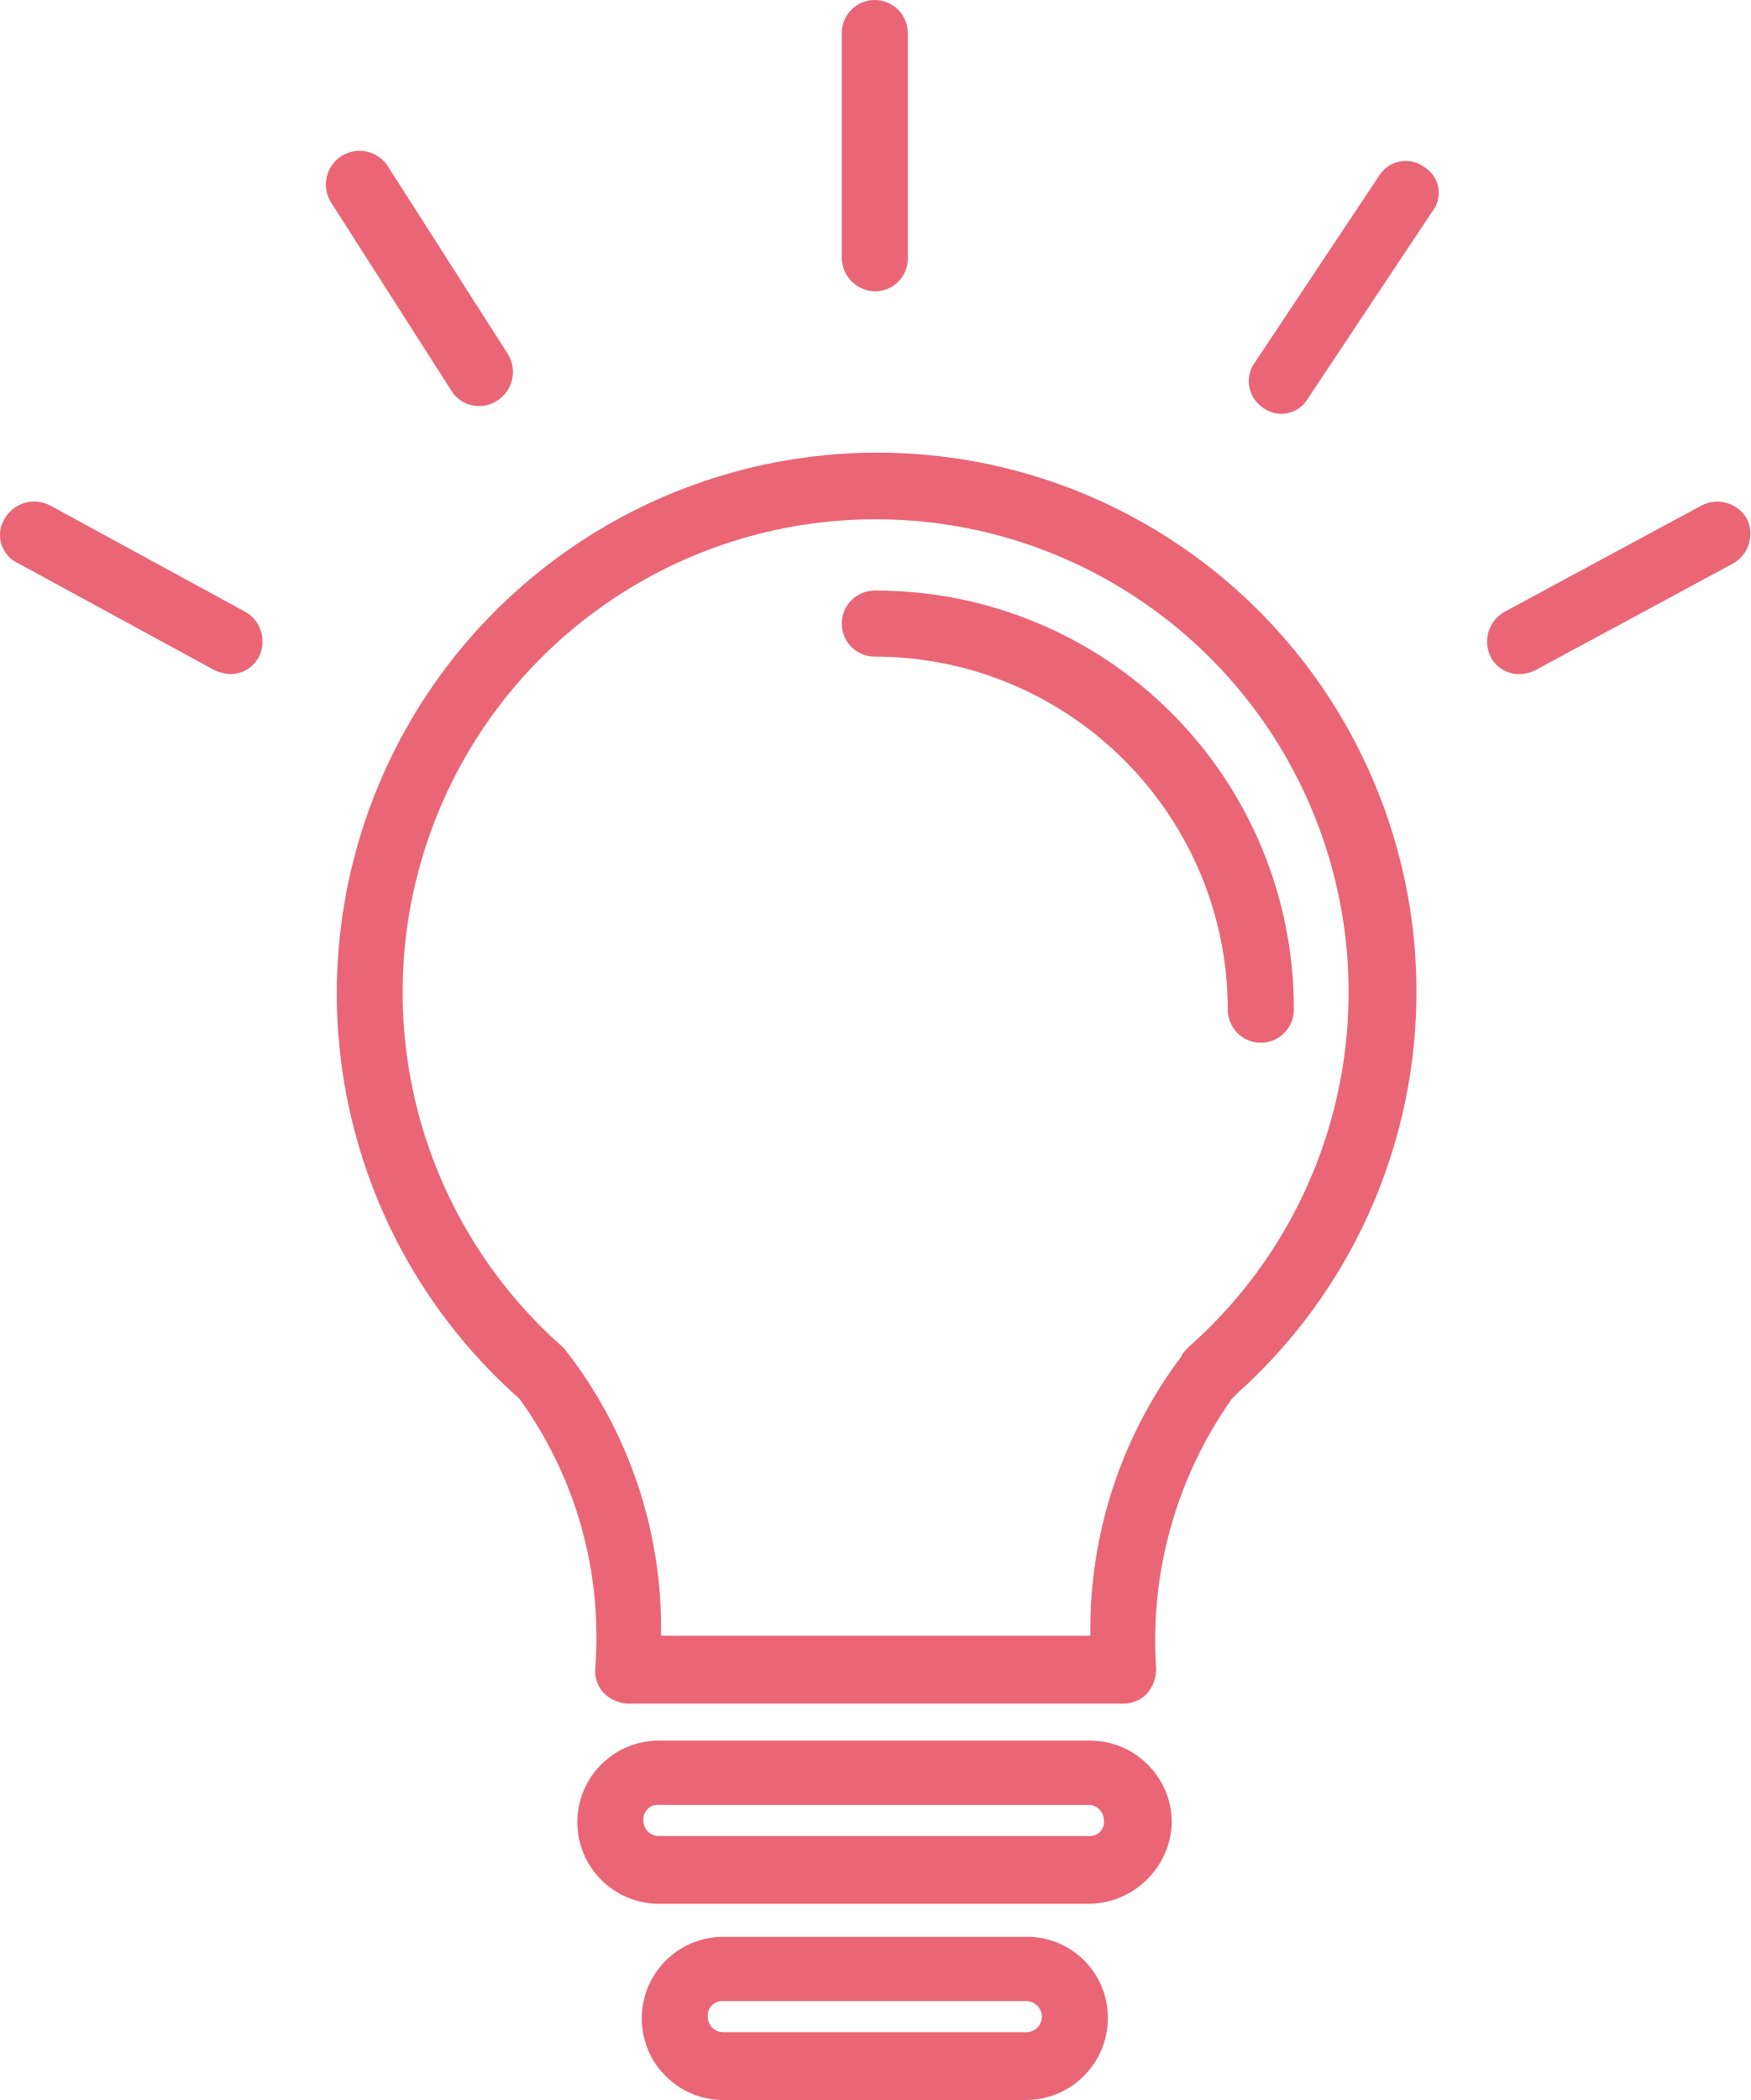
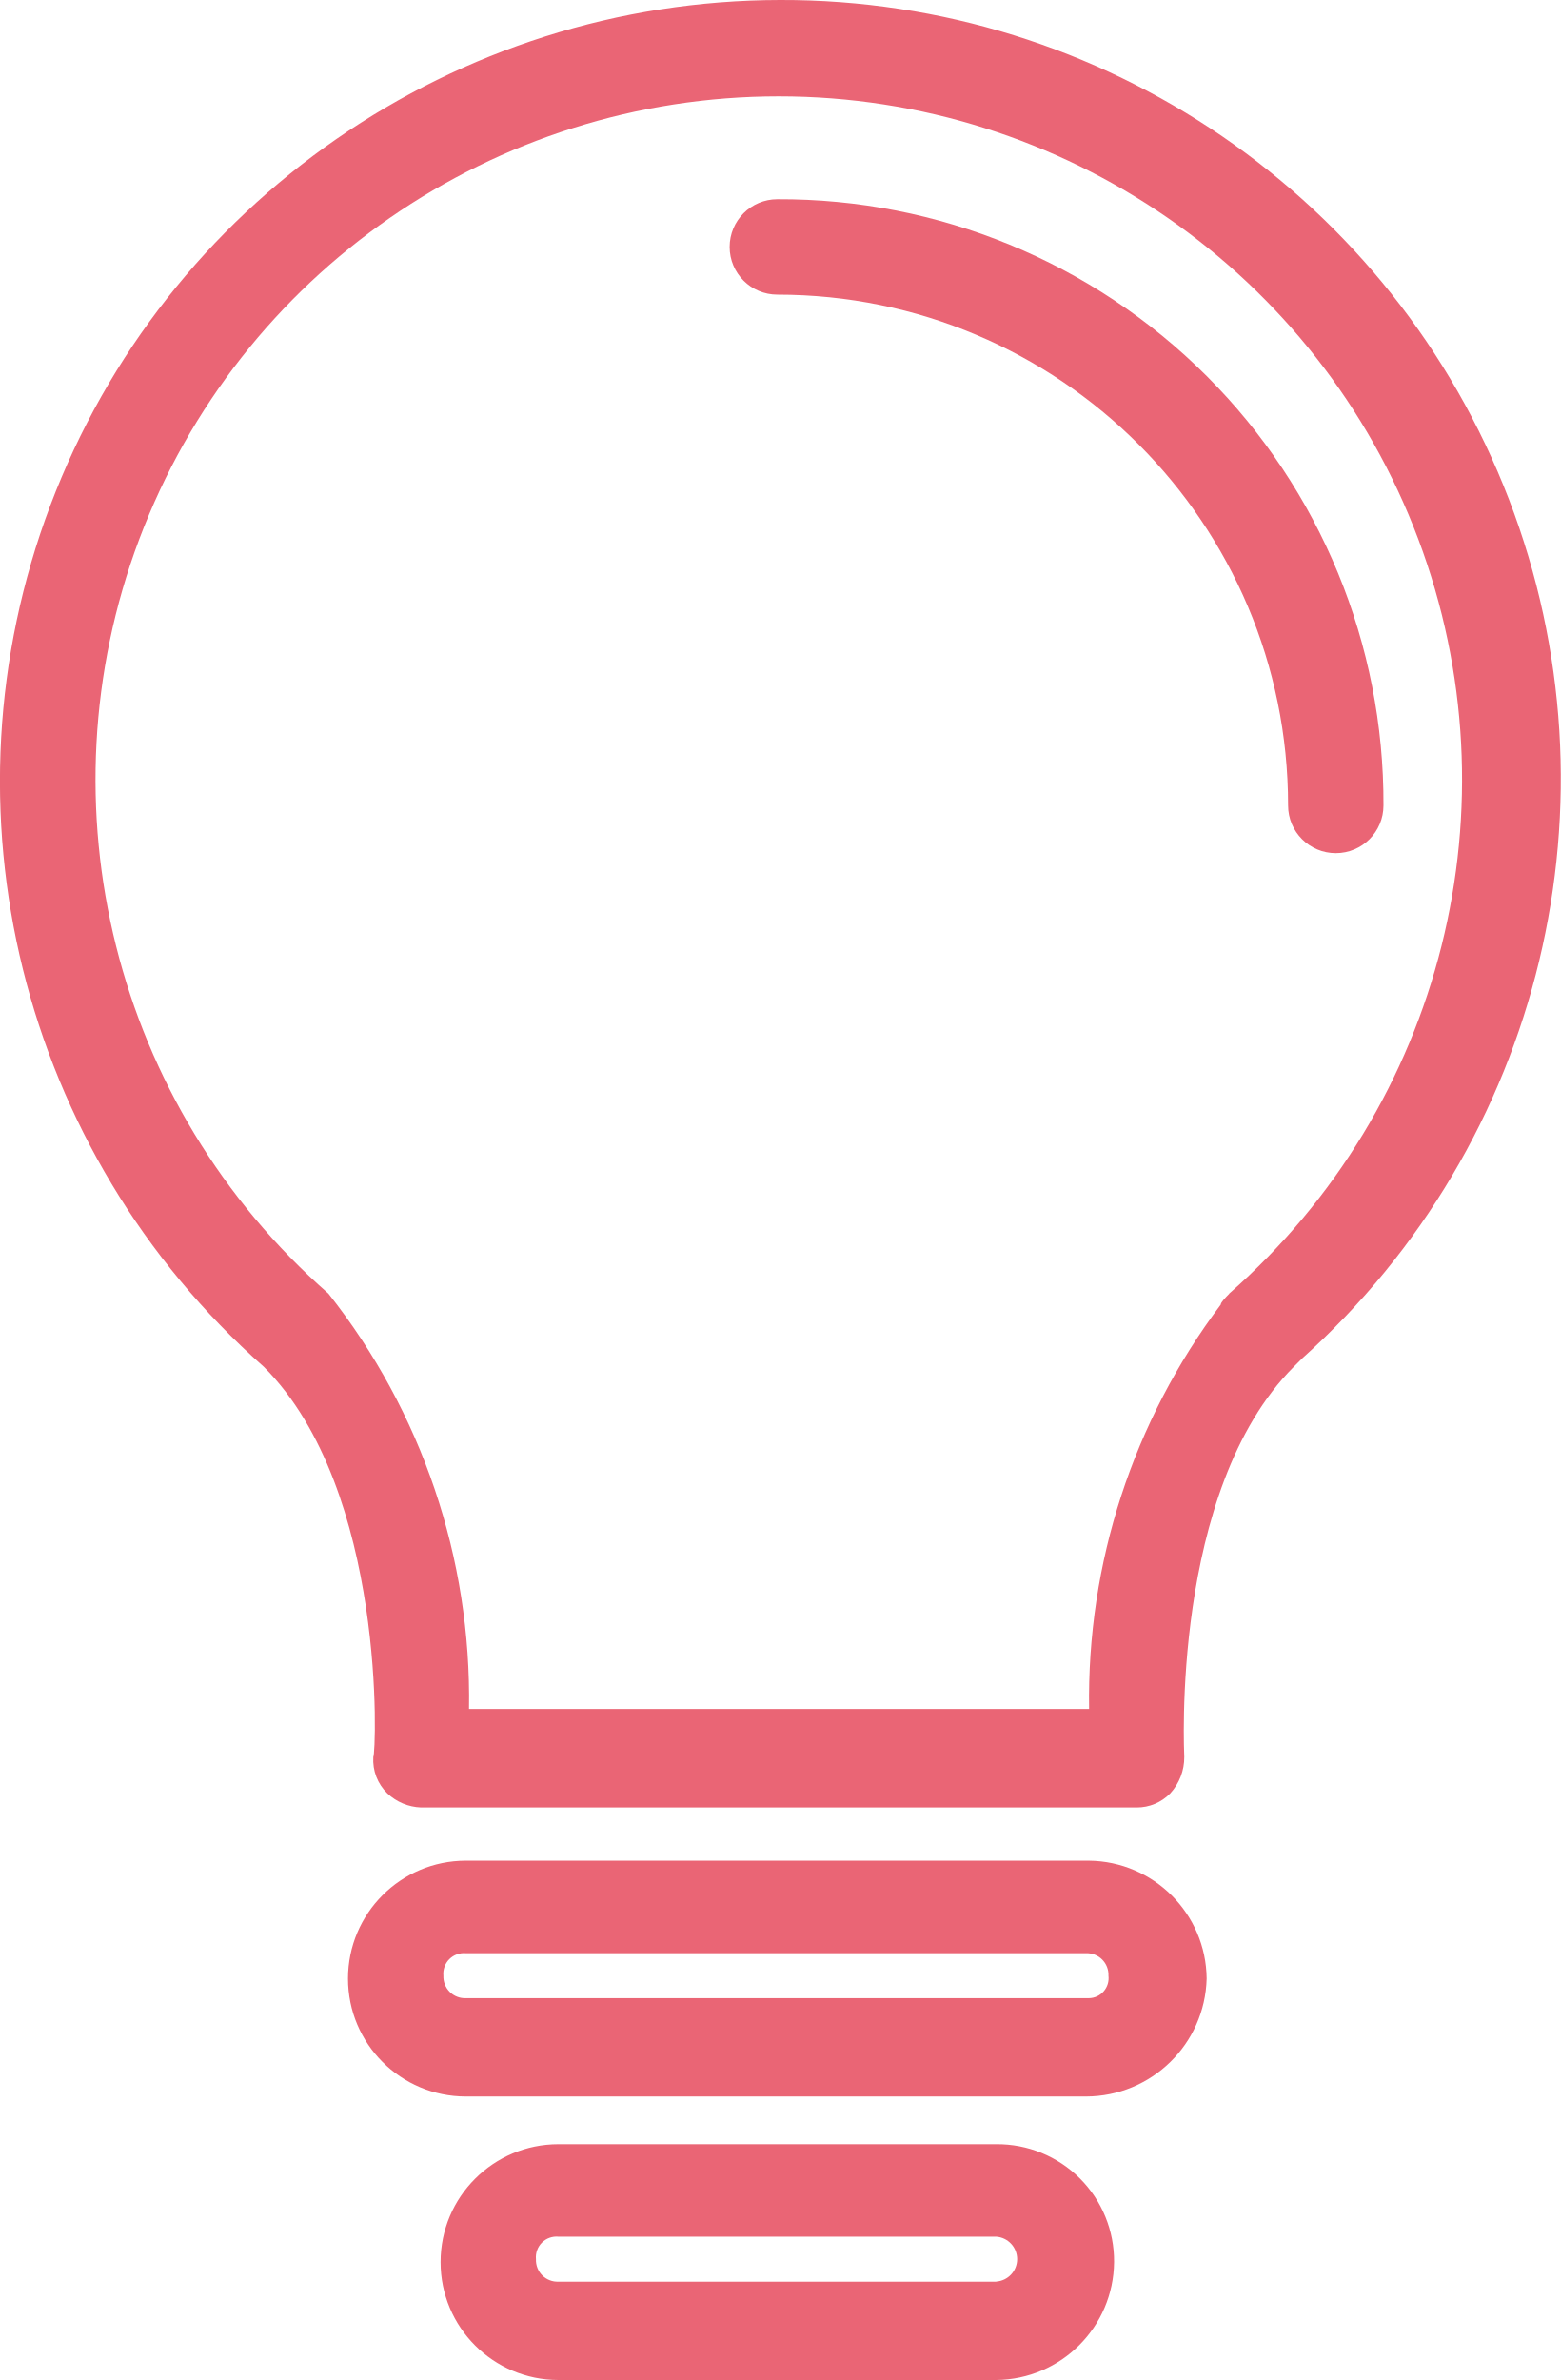
- <svg xmlns="http://www.w3.org/2000/svg" width="18.344" height="22.004" viewBox="0 0 18.344 22.004">
-   <g transform="translate(-35.966)">
-     <g transform="translate(35.966)">
+ <svg xmlns="http://www.w3.org/2000/svg" width="14.427" height="22.004" viewBox="0 0 14.427 22.004">
+   <g transform="translate(-39.495 -4.743)">
+     <g transform="translate(39.495 4.743)">
      <g transform="translate(0)">
-         <path d="M110.988,93.2a5.667,5.667,0,0,0-3.745,9.913,4.255,4.255,0,0,1,.794,2.829.337.337,0,0,0,.1.265.376.376,0,0,0,.244.1h5.191a.337.337,0,0,0,.244-.1.387.387,0,0,0,.1-.265,4.383,4.383,0,0,1,.794-2.829l.061-.061a5.65,5.65,0,0,0-3.786-9.852Zm3.257,9.384c-.02.02-.061.061-.061.081a4.753,4.753,0,0,0-.957,2.931h-4.5a4.73,4.73,0,0,0-1.018-3.013,4.957,4.957,0,1,1,6.534,0Z" transform="translate(-101.799 -88.457)" fill="#ea6575" />
-         <path d="M209.675,121.6a.346.346,0,1,0,0,.692,3.705,3.705,0,0,1,3.7,3.7.346.346,0,1,0,.692,0A4.378,4.378,0,0,0,209.675,121.6Z" transform="translate(-200.507 -115.412)" fill="#ea6575" />
-         <path d="M160.3,358.4h-4.519a.855.855,0,1,0,0,1.71h4.5a.878.878,0,0,0,.875-.855A.86.86,0,0,0,160.3,358.4Zm0,1h-4.519a.161.161,0,0,1-.163-.163.15.15,0,0,1,.163-.163h4.5a.161.161,0,0,1,.163.163A.145.145,0,0,1,160.3,359.4Z" transform="translate(-148.875 -340.162)" fill="#ea6575" />
-         <path d="M172.159,398.8h-3.175a.855.855,0,0,0,0,1.71h3.175a.86.86,0,0,0,.855-.855A.847.847,0,0,0,172.159,398.8Zm0,1h-3.175a.161.161,0,0,1-.163-.163.15.15,0,0,1,.163-.163h3.175a.163.163,0,0,1,0,.326Z" transform="translate(-161.403 -378.506)" fill="#ea6575" />
-         <path d="M209.675,3.053a.343.343,0,0,0,.346-.346V.346a.346.346,0,0,0-.692,0V2.707A.357.357,0,0,0,209.675,3.053Z" transform="translate(-200.507)" fill="#ea6575" />
-         <path d="M294.975,33.179a.328.328,0,0,0-.468.081l-1.3,1.954a.335.335,0,0,0,.081.489.328.328,0,0,0,.183.061.325.325,0,0,0,.285-.163l1.3-1.954A.316.316,0,0,0,294.975,33.179Z" transform="translate(-280.047 -31.428)" fill="#ea6575" />
-         <path d="M104.661,33.591a.328.328,0,0,0,.183-.061.357.357,0,0,0,.1-.489l-1.262-1.974a.353.353,0,0,0-.59.387l1.262,1.974A.338.338,0,0,0,104.661,33.591Z" transform="translate(-99.625 -29.337)" fill="#ea6575" />
-         <path d="M38.539,104.45l-2.056-1.12a.358.358,0,0,0-.468.142.325.325,0,0,0,.142.468l2.056,1.12a.479.479,0,0,0,.163.041.336.336,0,0,0,.305-.183A.358.358,0,0,0,38.539,104.45Z" transform="translate(-35.966 -98.038)" fill="#ea6575" />
-         <path d="M344.946,103.473a.358.358,0,0,0-.468-.142l-2.076,1.12a.358.358,0,0,0-.142.468.336.336,0,0,0,.305.183.383.383,0,0,0,.163-.041l2.076-1.12A.358.358,0,0,0,344.946,103.473Z" transform="translate(-326.638 -98.038)" fill="#ea6575" />
+         <path d="M112.543,93.2a7.224,7.224,0,0,0-4.774,12.637c1.142,1.142,1.038,3.581,1.012,3.607a.43.43,0,0,0,.13.337.479.479,0,0,0,.311.13h6.617a.43.43,0,0,0,.311-.13.493.493,0,0,0,.13-.337c0-.026-.13-2.465,1.012-3.607l.078-.078A7.2,7.2,0,0,0,112.543,93.2Zm4.152,11.962c-.026.026-.078.078-.078.1A6.059,6.059,0,0,0,115.4,109h-5.734a6.03,6.03,0,0,0-1.3-3.84,6.318,6.318,0,1,1,8.329,0Z" transform="translate(-105.329 -93.2)" fill="#ea6575" />
+         <path d="M209.77,121.6a.441.441,0,1,0,0,.882,4.723,4.723,0,0,1,4.723,4.723.441.441,0,1,0,.882,0A5.581,5.581,0,0,0,209.77,121.6Z" transform="translate(-202.582 -119.758)" fill="#ea6575" />
+         <path d="M161.779,358.4h-5.76a1.09,1.09,0,0,0,0,2.18h5.734a1.119,1.119,0,0,0,1.116-1.09A1.1,1.1,0,0,0,161.779,358.4Zm0,1.271h-5.76a.2.2,0,0,1-.208-.208.191.191,0,0,1,.208-.208h5.734a.2.2,0,0,1,.208.208A.185.185,0,0,1,161.779,359.671Z" transform="translate(-151.711 -341.197)" fill="#ea6575" />
+         <path d="M173.267,398.8h-4.048a1.09,1.09,0,0,0,0,2.18h4.048a1.1,1.1,0,0,0,1.09-1.09A1.08,1.08,0,0,0,173.267,398.8Zm0,1.271h-4.048a.2.2,0,0,1-.208-.208.191.191,0,0,1,.208-.208h4.048a.208.208,0,0,1,0,.415Z" transform="translate(-164.055 -378.976)" fill="#ea6575" />
      </g>
    </g>
  </g>
</svg>
